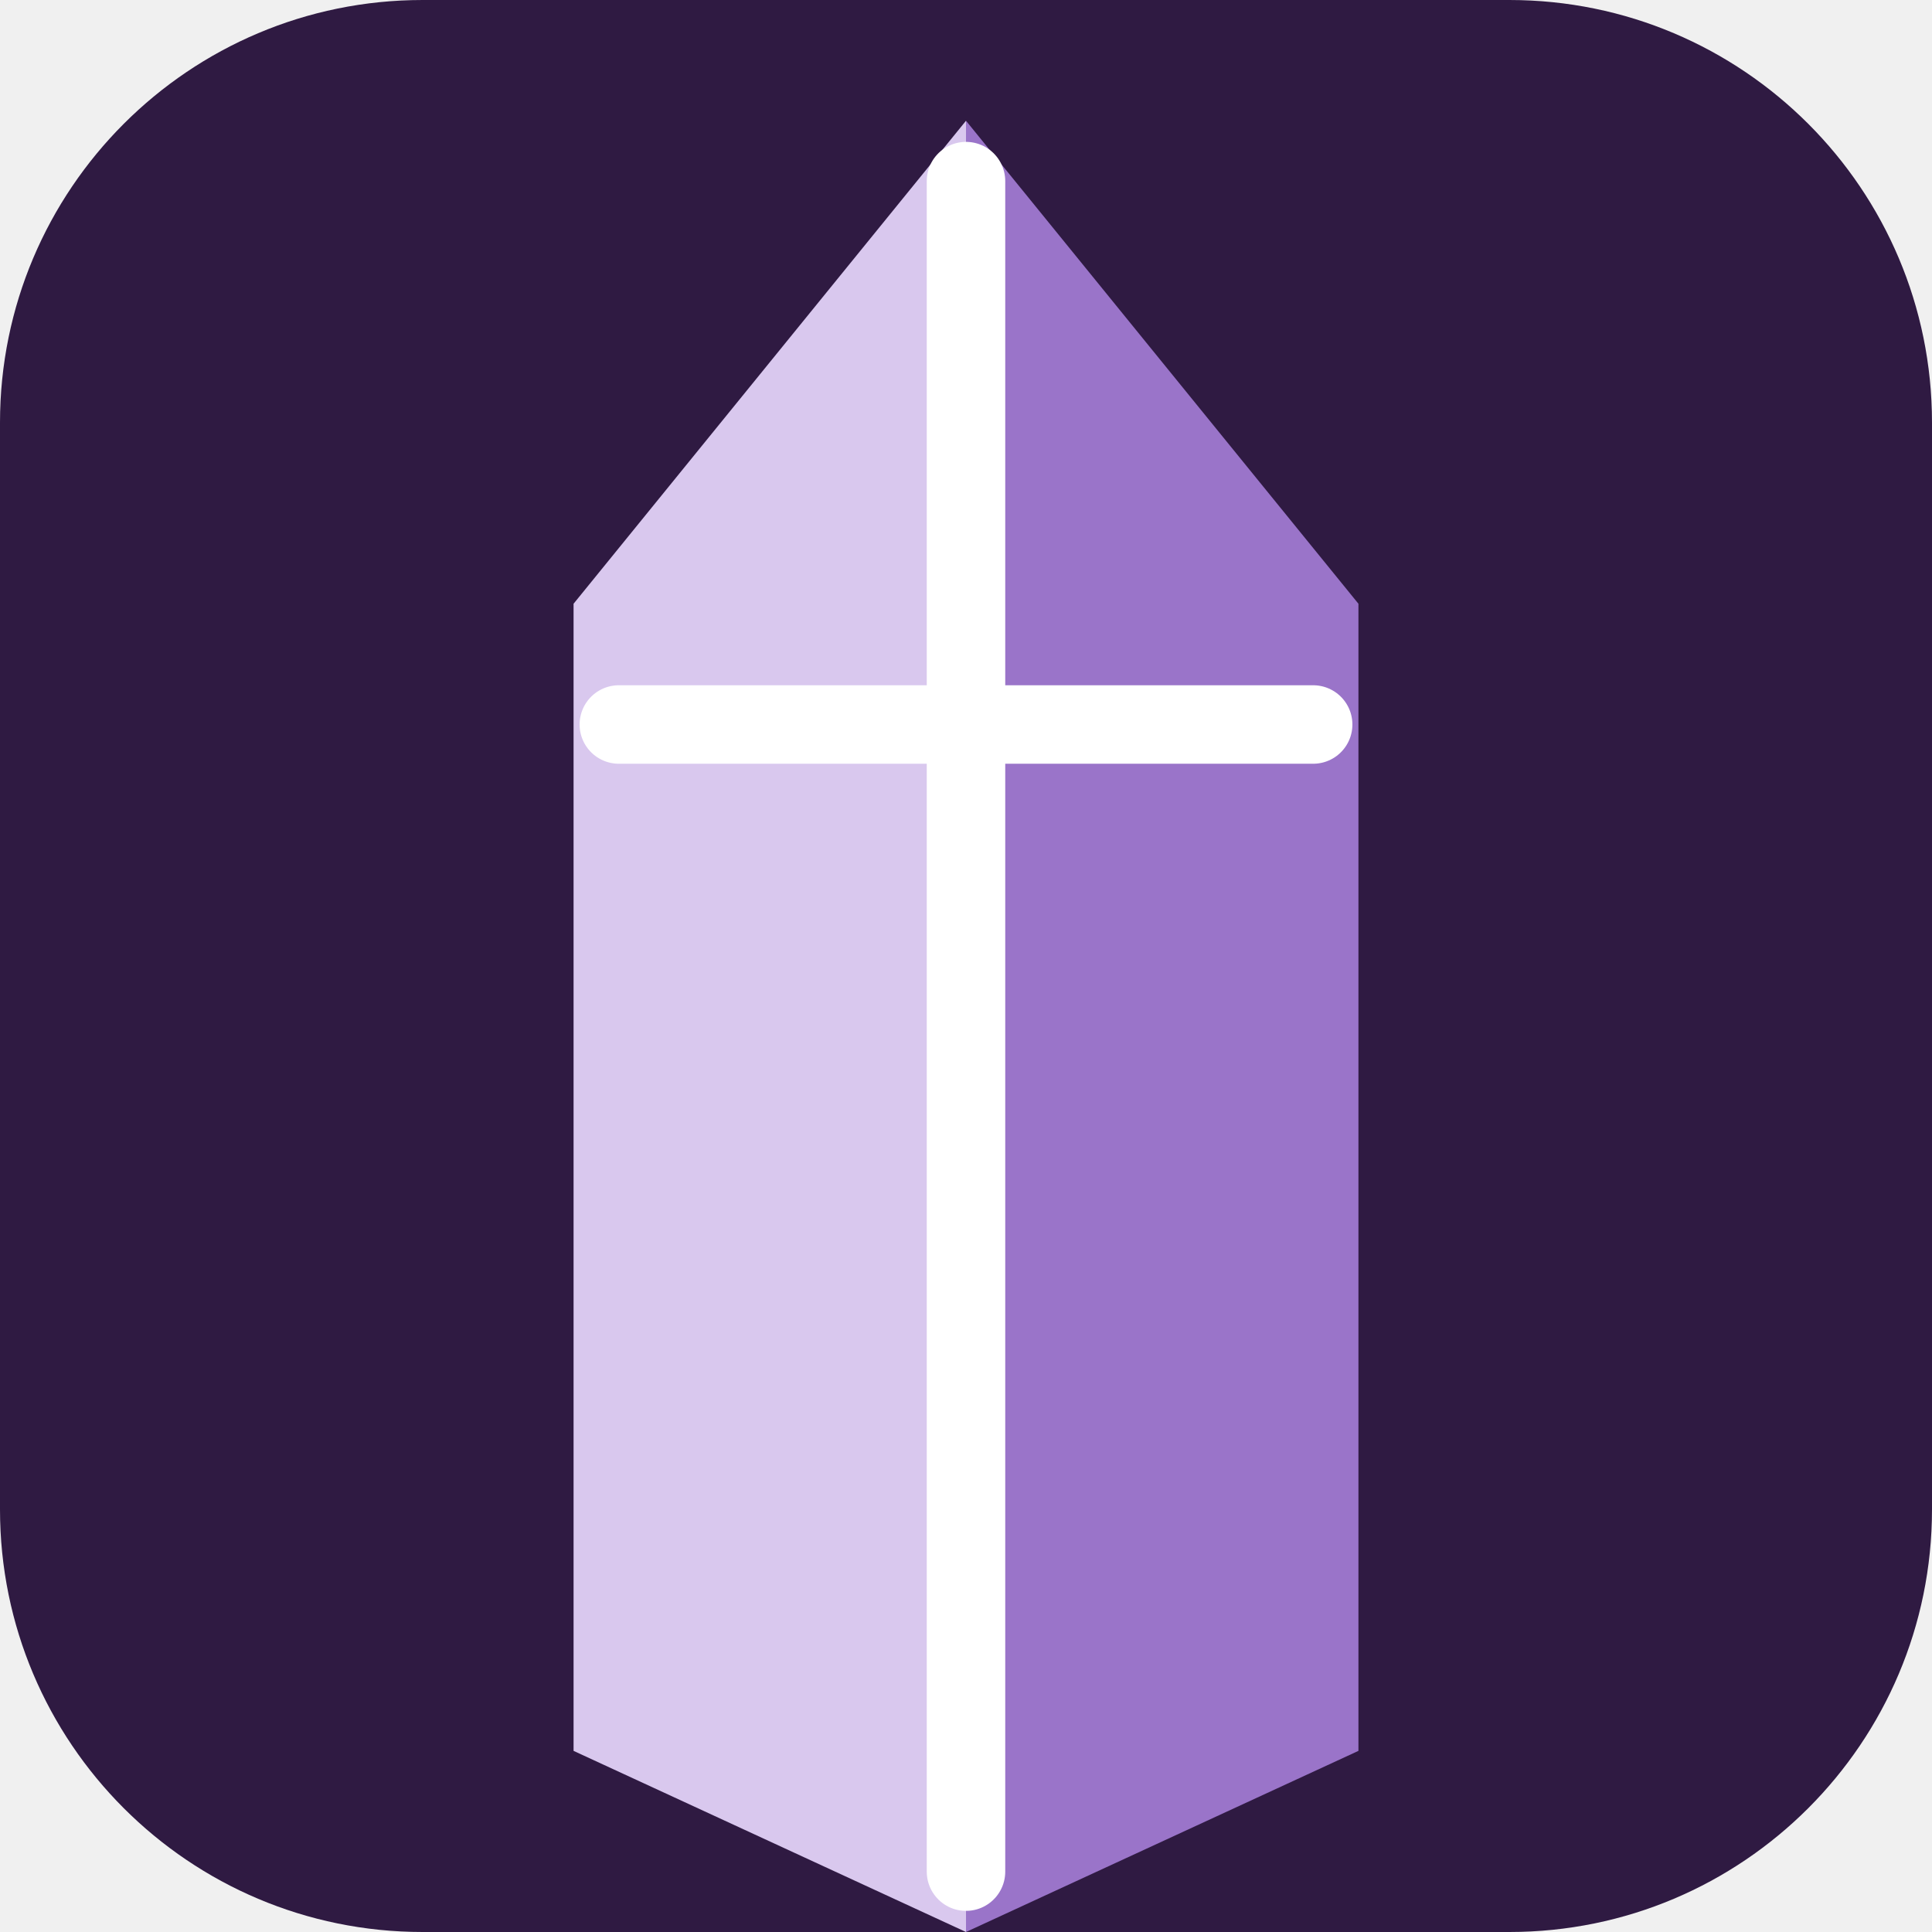
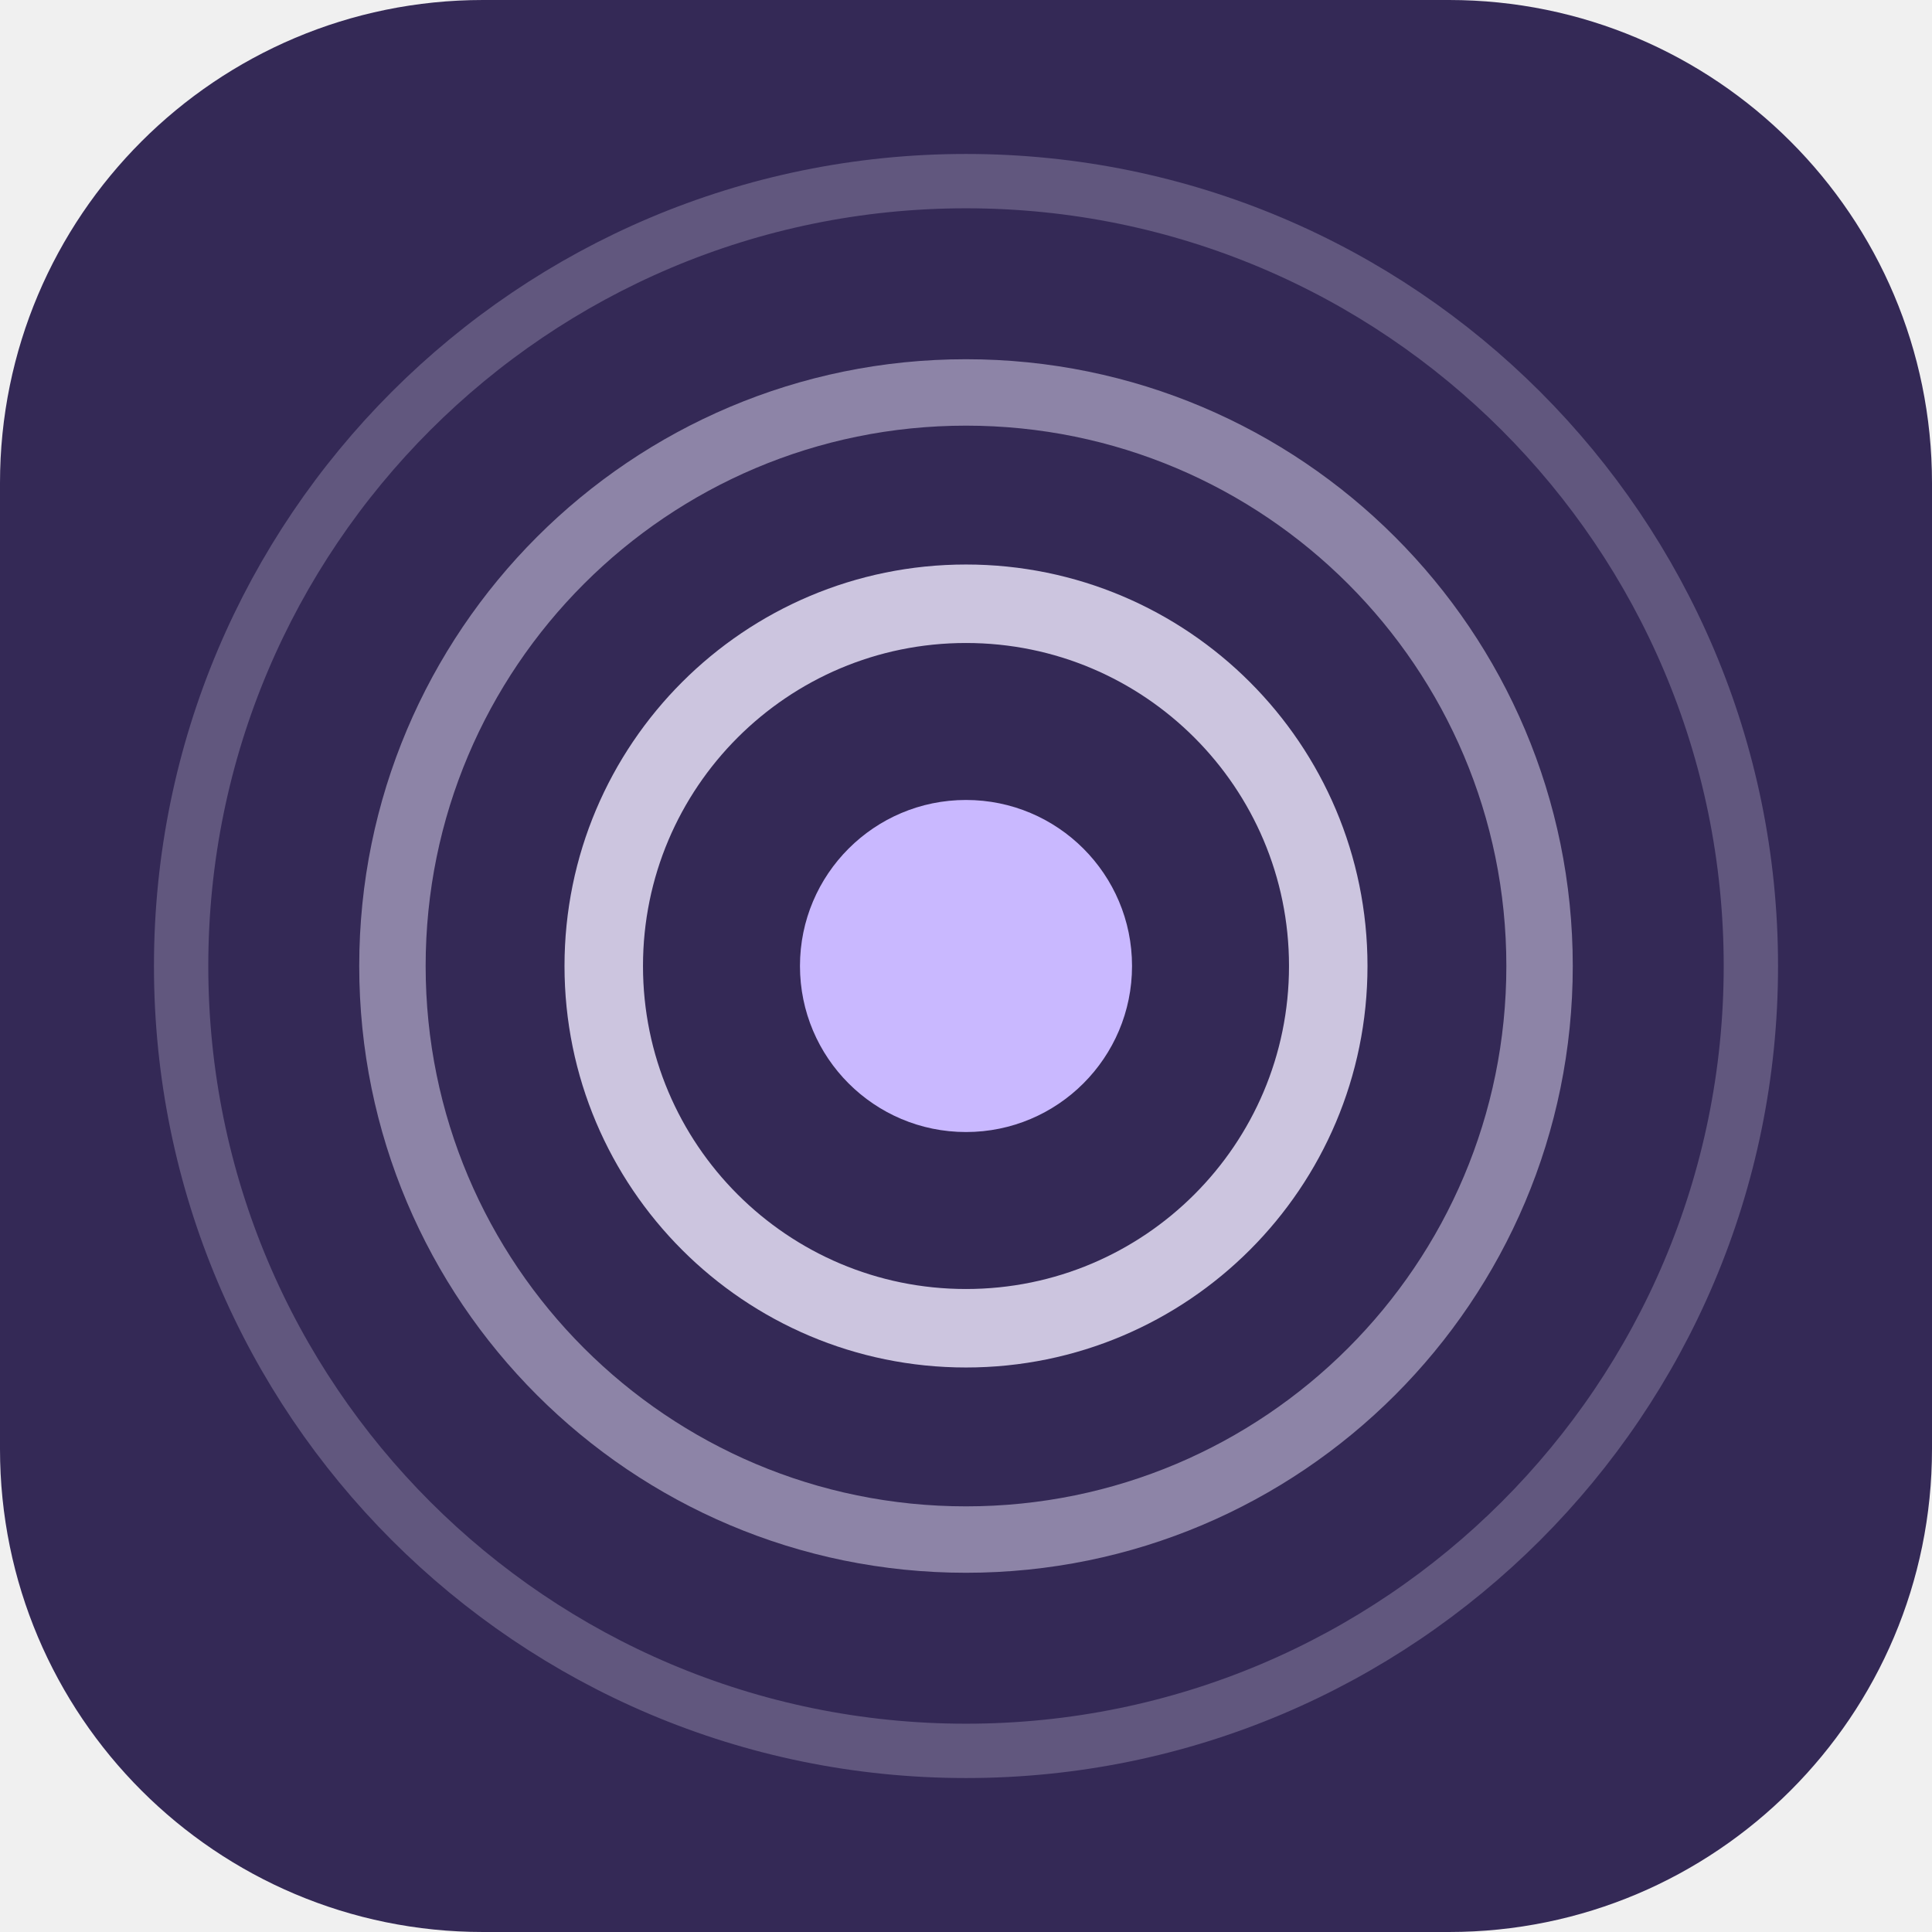
<svg xmlns="http://www.w3.org/2000/svg" viewBox="0 0 64 64">
-   <rect width="64" height="64" rx="14" fill="#2f1a42" />
-   <g transform="translate(12 2)">
-     <path d="M20 2 7 18v38l13 6z" fill="#d9c8ee" />
-     <path d="M20 2l13 16v38l-13 6z" fill="#9a74c9" />
-     <path d="M20 4v56M8.5 22h23" stroke="#fff" stroke-width="2.6" stroke-linecap="round" />
+   <rect width="64" height="64" rx="16" fill="#342956" />
+   <g fill="none" stroke="#e6e0f7">
+     <circle cx="32" cy="32" r="12" stroke-width="2.6" opacity=".85" />
+     <circle cx="32" cy="32" r="19" stroke-width="2.2" opacity=".5" />
+     <circle cx="32" cy="32" r="26" stroke-width="1.8" opacity=".25" />
  </g>
+   <circle cx="32" cy="32" r="5.5" fill="#c9b8ff" />
</svg>
